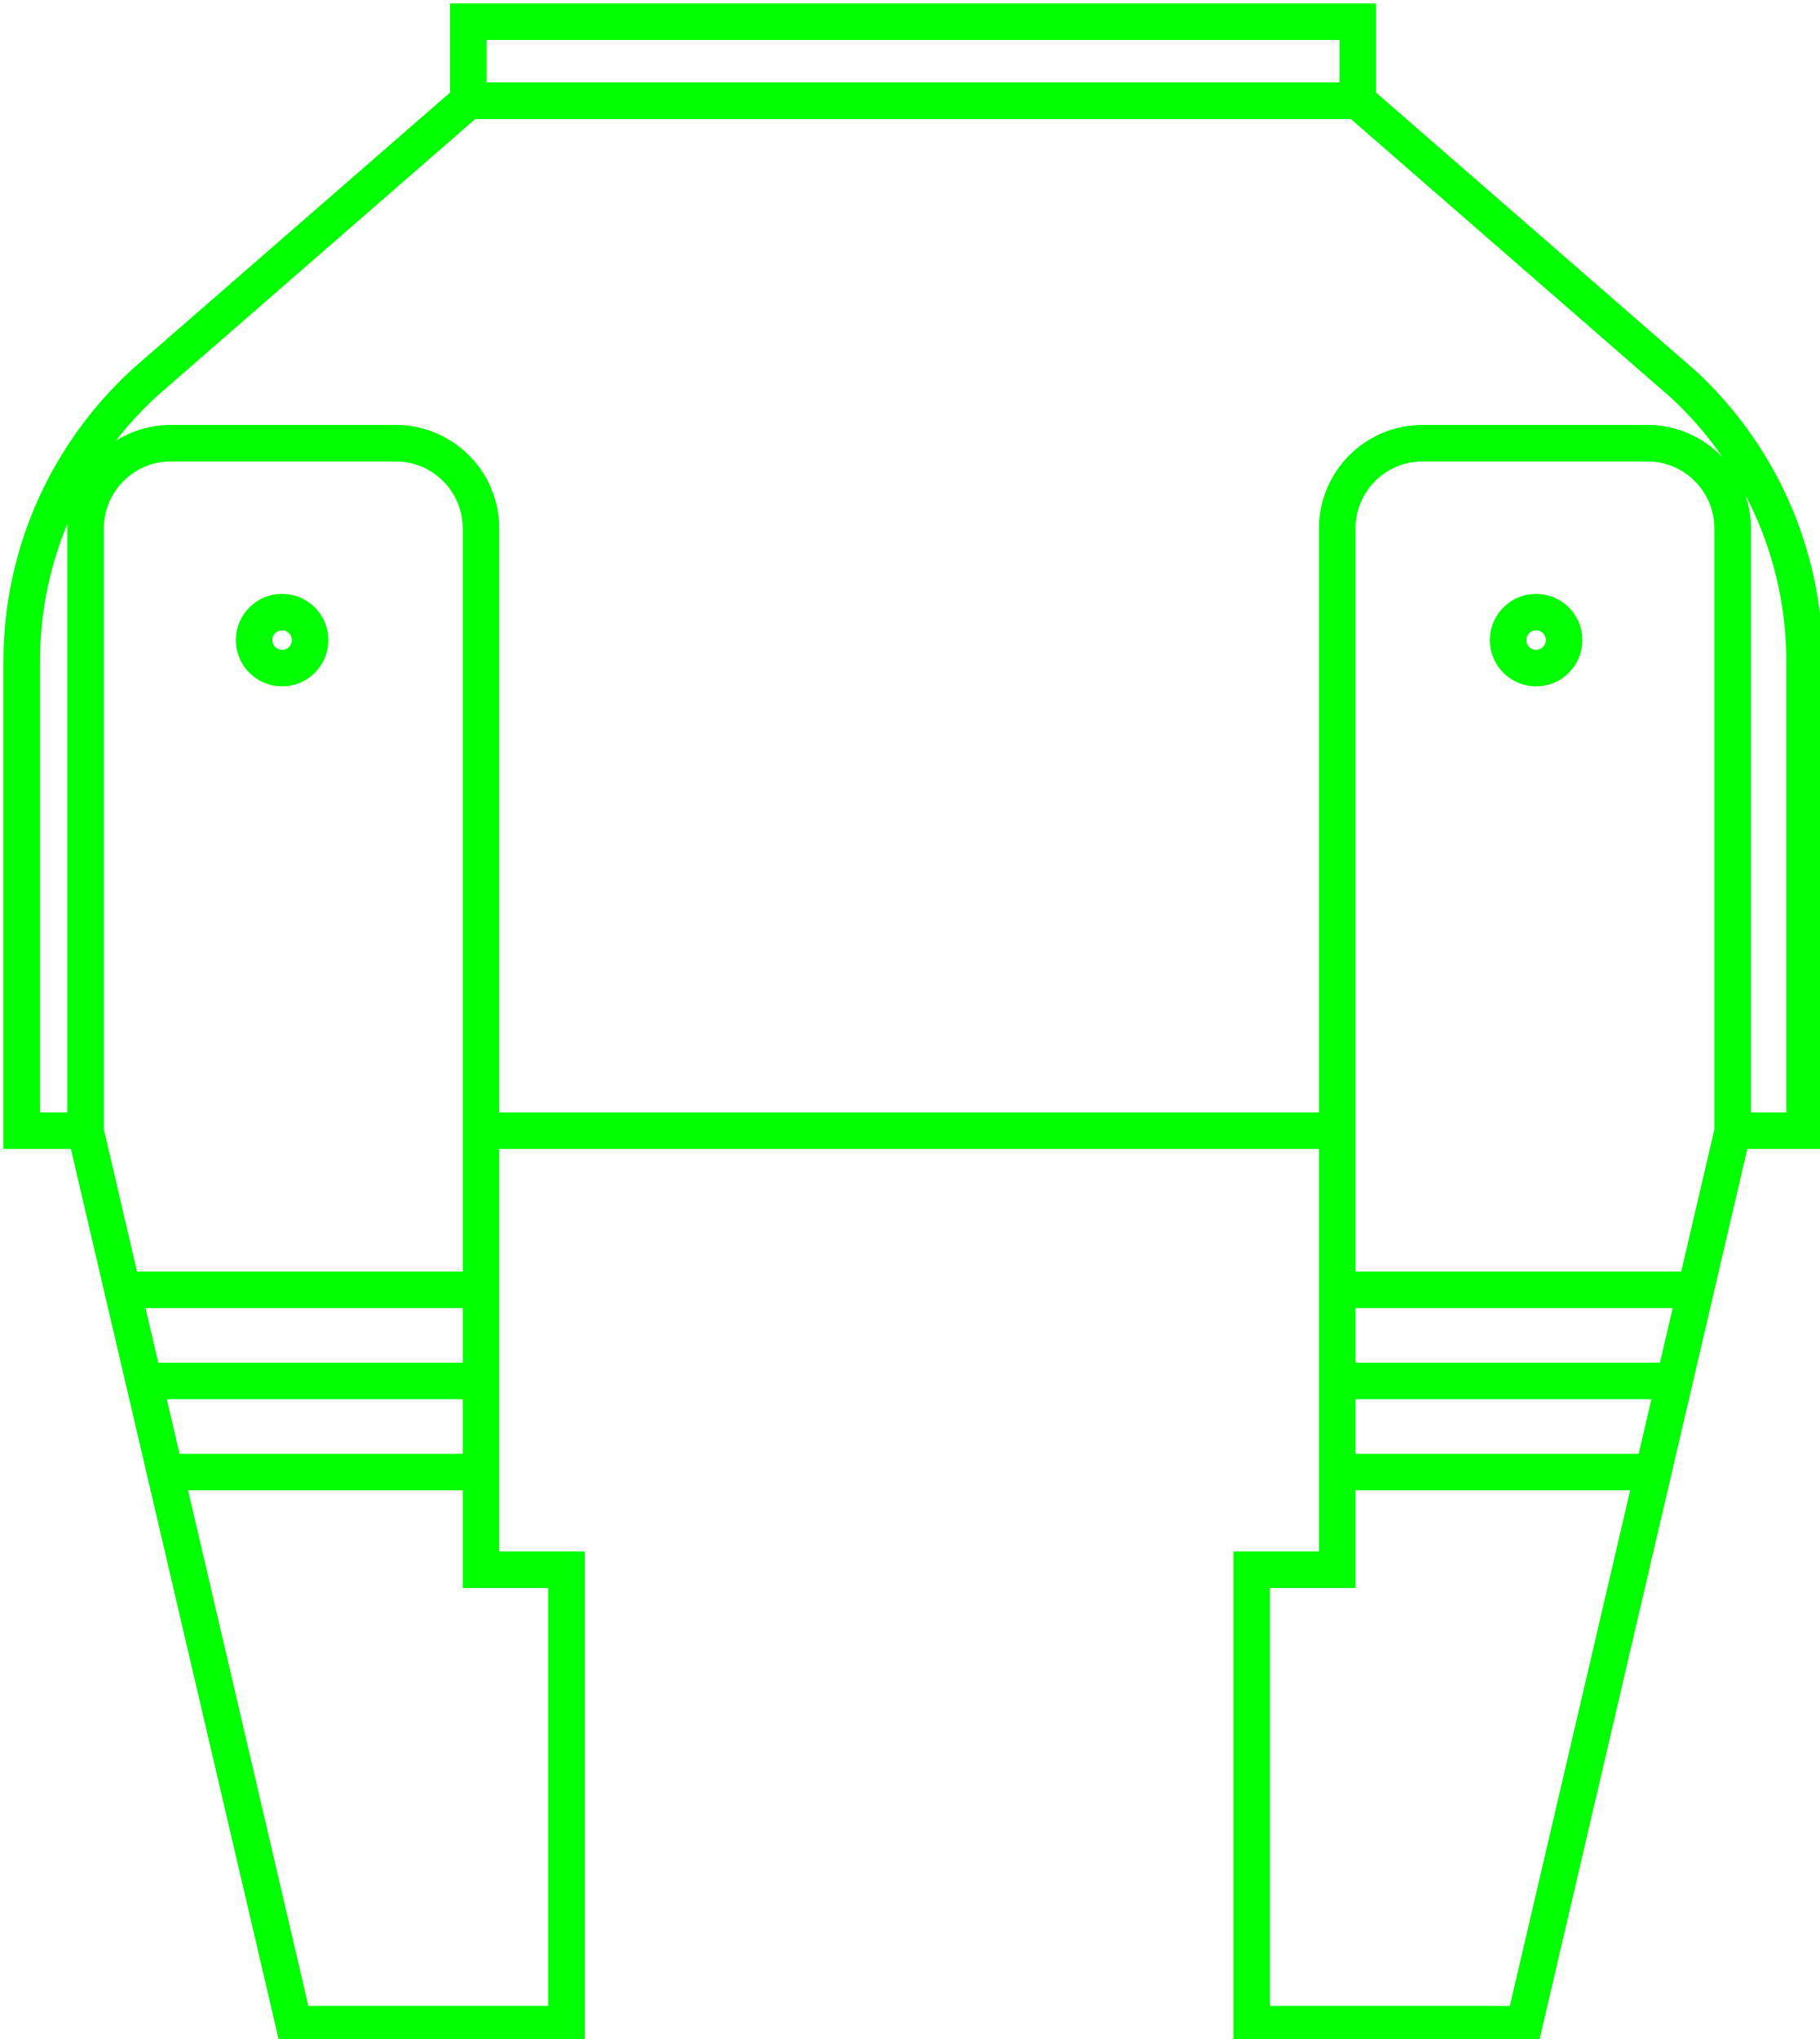
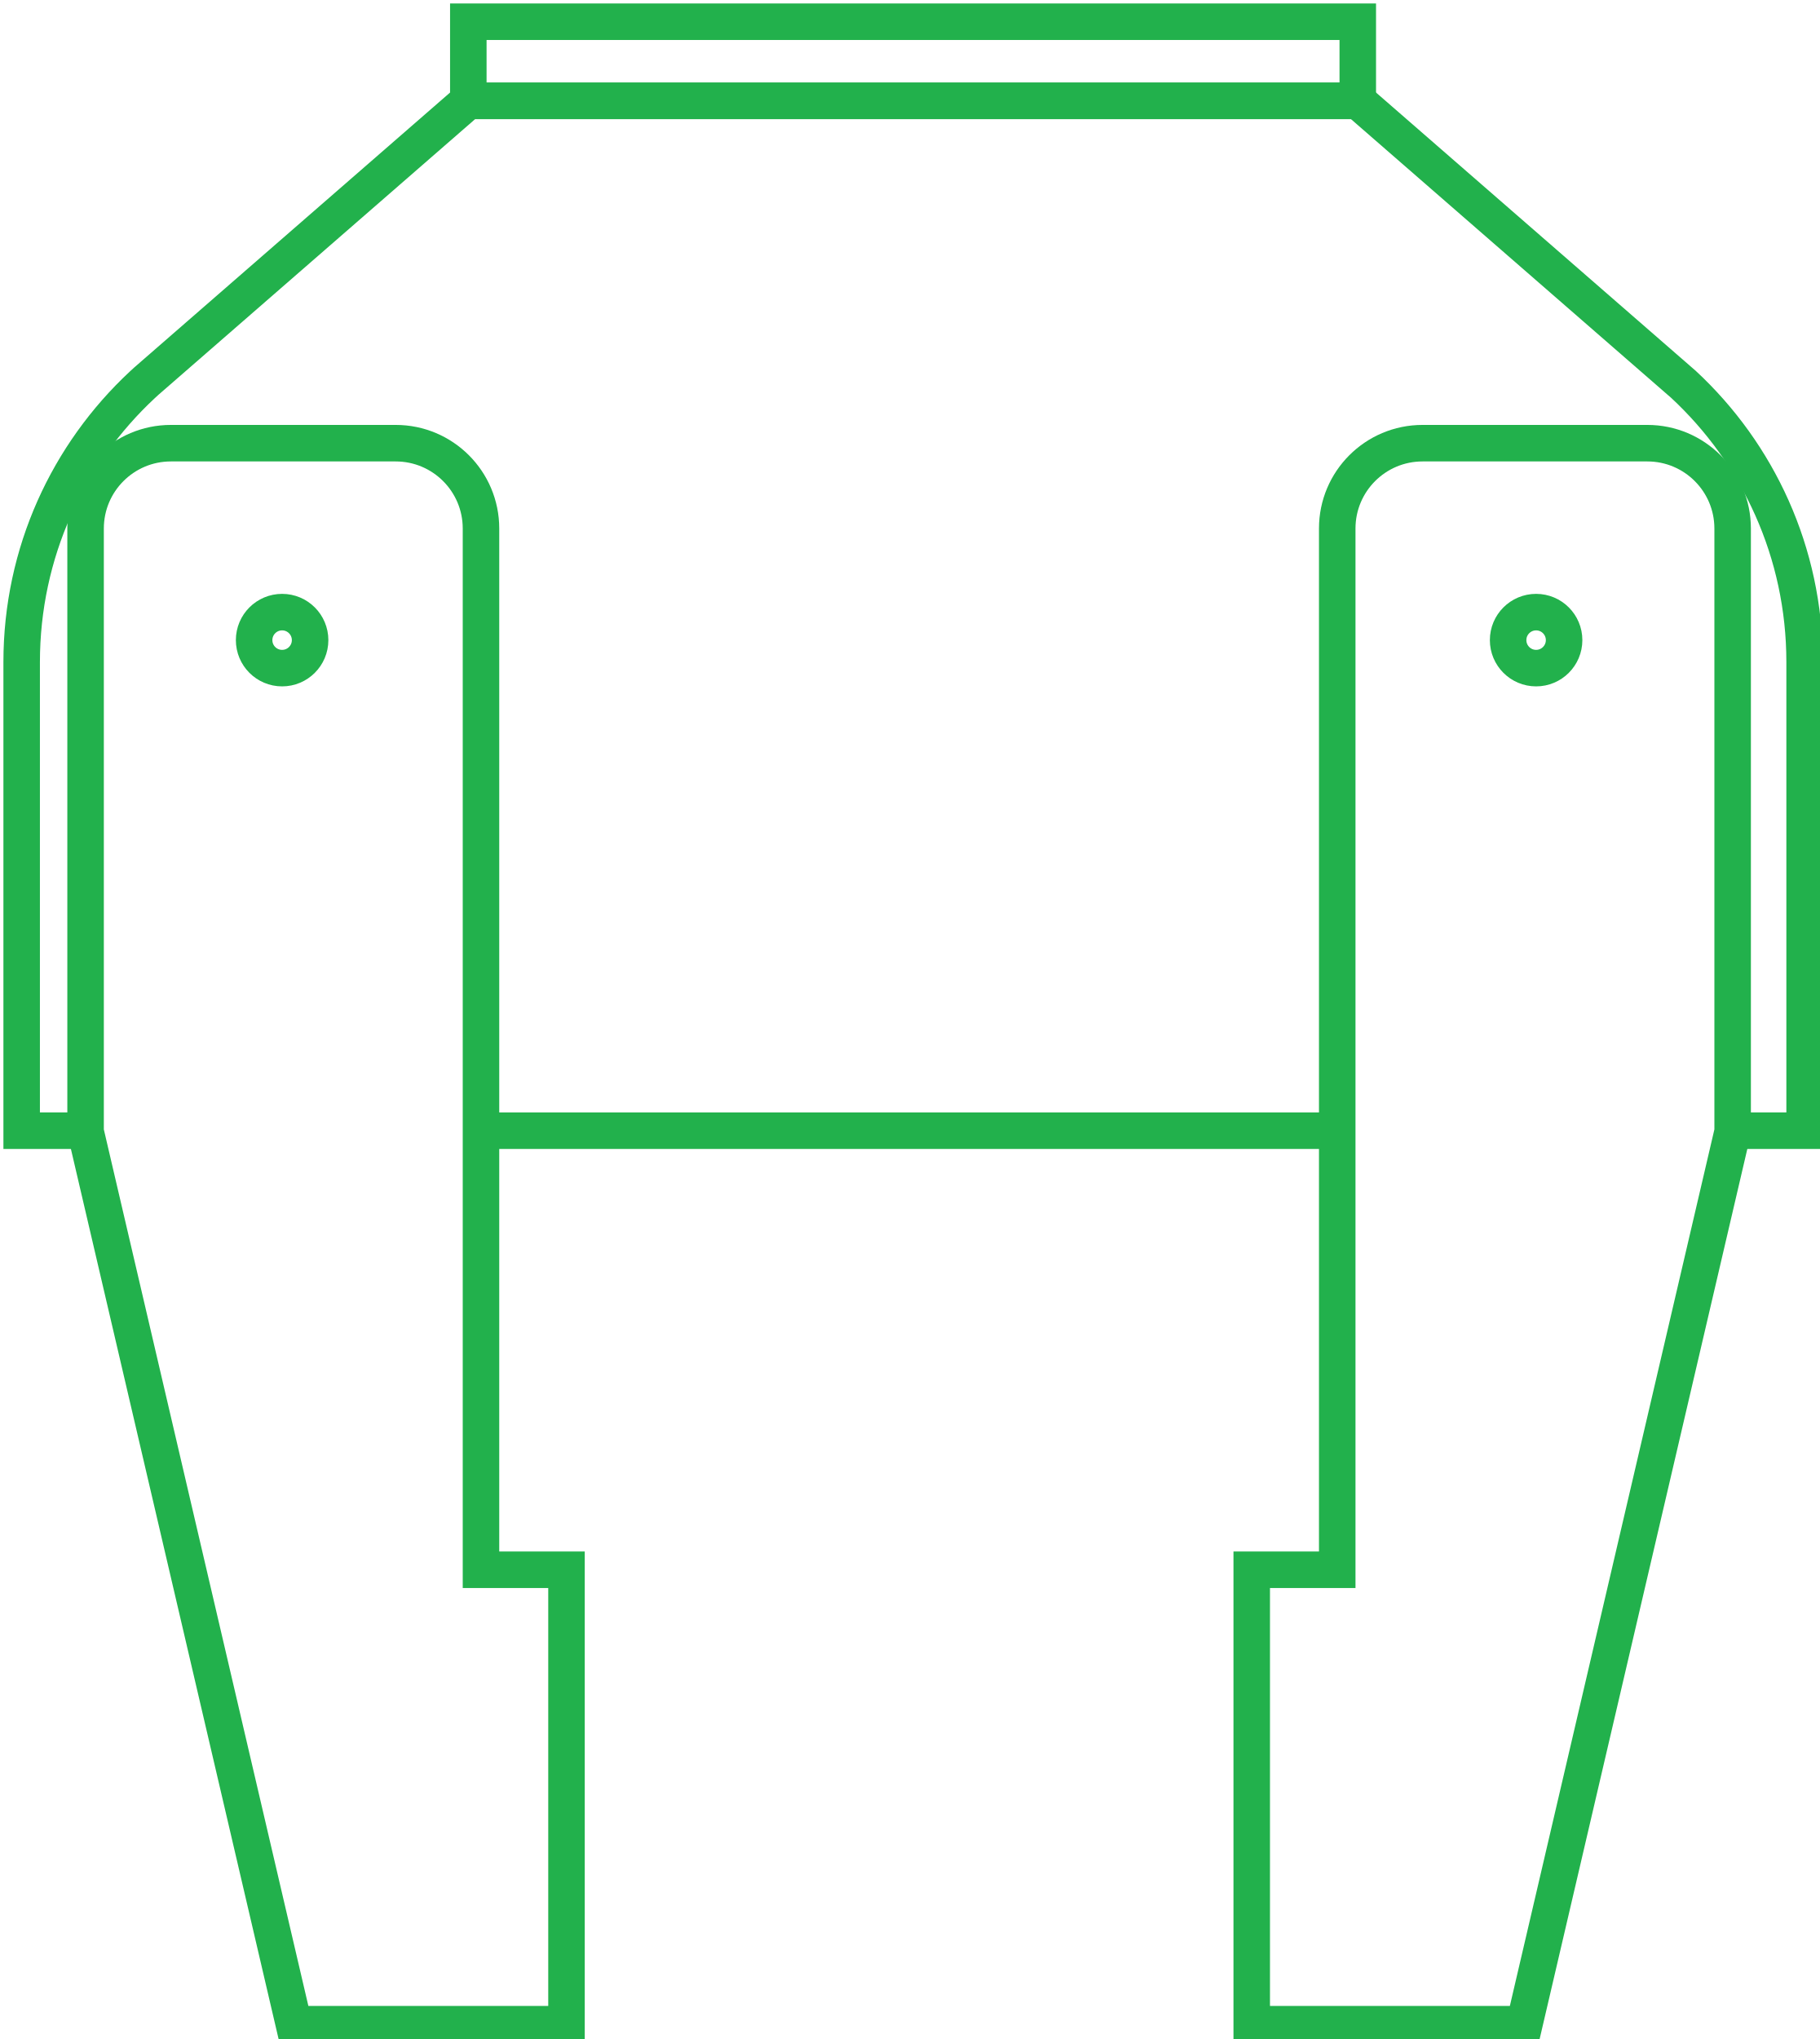
<svg xmlns="http://www.w3.org/2000/svg" version="1.1" id="Layer_1" x="0px" y="0px" width="747.499" height="837.501" viewBox="0 0 747.499 837.501" enable-background="new 0 0 983.803 989.802" xml:space="preserve">
  <defs id="defs35" />
-   <path stroke-miterlimit="10" d="m 35.159,464.758 85.577,366.667 h 112 v -186.667 h -35.129 v -427.682 c 0,-19.354 -15.69,-35.044 -35.044,-35.044 h -92.358 c -19.355,0 -35.045,15.69 -35.045,35.044 v 247.682 2.667" id="path2" style="fill:none;stroke:#00ff00;stroke-width:15;stroke-miterlimit:10" />
-   <circle stroke-miterlimit="10" cx="115.902" cy="262.924" id="circle4" r="11.5" style="fill:none;stroke:#00ff00;stroke-width:15;stroke-miterlimit:10" />
+   <path stroke-miterlimit="10" d="m 35.159,464.758 85.577,366.667 h 112 v -186.667 h -35.129 v -427.682 c 0,-19.354 -15.69,-35.044 -35.044,-35.044 h -92.358 c -19.355,0 -35.045,15.69 -35.045,35.044 v 247.682 2.667" id="path2" style="fill:none;stroke:#22B14C;stroke-width:15;stroke-miterlimit:10" />
+   <circle stroke-miterlimit="10" cx="115.902" cy="262.924" id="circle4" r="11.5" style="fill:none;stroke:#22B14C;stroke-width:15;stroke-miterlimit:10" />
  <g id="g12" transform="translate(-137.9032,-84.09082)">
-     <line stroke-miterlimit="10" x1="188.471" y1="613.871" x2="335.509" y2="613.871" id="line6" style="fill:none;stroke:#00ff00;stroke-width:15;stroke-miterlimit:10" />
-     <line stroke-miterlimit="10" x1="205.425" y1="688.73" x2="335.509" y2="688.73" id="line8" style="fill:none;stroke:#00ff00;stroke-width:15;stroke-miterlimit:10" />
-     <line stroke-miterlimit="10" x1="201.924" y1="651.3" x2="335.509" y2="651.3" id="line10" style="fill:none;stroke:#00ff00;stroke-width:15;stroke-miterlimit:10" />
+     <line stroke-miterlimit="10" x1="188.471" y1="613.871" x2="335.509" y2="613.871" id="line6" style="fill:none;stroke:#22B14 C;stroke-width:15;stroke-miterlimit:10" />
+     <line stroke-miterlimit="10" x1="205.425" y1="688.73" x2="335.509" y2="688.73" id="line8" style="fill:none;stroke:#22B14 C;stroke-width:15;stroke-miterlimit:10" />
+     <line stroke-miterlimit="10" x1="201.924" y1="651.3" x2="335.509" y2="651.3" id="line10" style="fill:none;stroke:#22B14 C;stroke-width:15;stroke-miterlimit:10" />
  </g>
  <g id="g20" transform="translate(-137.9032,-84.09082)">
-     <line stroke-miterlimit="10" x1="834.508" y1="613.871" x2="687.471" y2="613.871" id="line14" style="fill:none;stroke:#00ff00;stroke-width:15;stroke-miterlimit:10" />
-     <line stroke-miterlimit="10" x1="817.555" y1="688.73" x2="687.471" y2="688.73" id="line16" style="fill:none;stroke:#00ff00;stroke-width:15;stroke-miterlimit:10" />
-     <line stroke-miterlimit="10" x1="821.056" y1="651.3" x2="687.471" y2="651.3" id="line18" style="fill:none;stroke:#00ff00;stroke-width:15;stroke-miterlimit:10" />
+     <line stroke-miterlimit="10" x1="834.508" y1="613.871" x2="687.471" y2="613.871" id="line14" style="fill:none;stroke:#22B14 C;stroke-width:15;stroke-miterlimit:10" />
+     <line stroke-miterlimit="10" x1="817.555" y1="688.73" x2="687.471" y2="688.73" id="line16" style="fill:none;stroke:#22B14 C;stroke-width:15;stroke-miterlimit:10" />
+     <line stroke-miterlimit="10" x1="821.056" y1="651.3" x2="687.471" y2="651.3" id="line18" style="fill:none;stroke:#22B14 C;stroke-width:15;stroke-miterlimit:10" />
  </g>
-   <path stroke-miterlimit="10" d="m 711.832,464.758 -85.577,366.667 h -112 v -186.667 h 35.129 v -427.682 c 0,-19.354 15.69,-35.044 35.044,-35.044 h 92.358 c 19.355,0 35.045,15.69 35.045,35.044 v 247.682 2.667" id="path22" style="fill:none;stroke:#00ff00;stroke-width:15;stroke-miterlimit:10" />
-   <circle stroke-miterlimit="10" cx="631.088" cy="262.924" id="circle24" r="11.5" style="fill:none;stroke:#00ff00;stroke-width:15;stroke-miterlimit:10" />
-   <line stroke-miterlimit="10" x1="201.606" y1="464.424" x2="549.385" y2="464.424" id="line26" style="fill:none;stroke:#00ff00;stroke-width:15;stroke-miterlimit:10" />
-   <path stroke-miterlimit="10" d="M 39.159,464.424 H 8.903 v -192.491 c 0,-44.987 19.094,-85.514 49.62,-113.918 l 1.633,-1.495 132.247,-115.096 h 365.419 l 132.247,115.096 1.545,1.339 c 30.624,28.412 49.788,69.005 49.788,114.075 v 192.491 h -29.57" id="path28" style="fill:none;stroke:#00ff00;stroke-width:15;stroke-miterlimit:10" />
-   <rect x="192.402" y="8.924" stroke-miterlimit="10" width="365.419" height="32.5" id="rect30" style="fill:none;stroke:#00ff00;stroke-width:15;stroke-miterlimit:10" />
+   <path stroke-miterlimit="10" d="m 711.832,464.758 -85.577,366.667 h -112 v -186.667 h 35.129 v -427.682 c 0,-19.354 15.69,-35.044 35.044,-35.044 h 92.358 c 19.355,0 35.045,15.69 35.045,35.044 v 247.682 2.667" id="path22" style="fill:none;stroke:#22B14C;stroke-width:15;stroke-miterlimit:10" />
+   <circle stroke-miterlimit="10" cx="631.088" cy="262.924" id="circle24" r="11.5" style="fill:none;stroke:#22B14C;stroke-width:15;stroke-miterlimit:10" />
+   <line stroke-miterlimit="10" x1="201.606" y1="464.424" x2="549.385" y2="464.424" id="line26" style="fill:none;stroke:#22B14C;stroke-width:15;stroke-miterlimit:10" />
+   <path stroke-miterlimit="10" d="M 39.159,464.424 H 8.903 v -192.491 c 0,-44.987 19.094,-85.514 49.62,-113.918 l 1.633,-1.495 132.247,-115.096 h 365.419 l 132.247,115.096 1.545,1.339 c 30.624,28.412 49.788,69.005 49.788,114.075 v 192.491 h -29.57" id="path28" style="fill:none;stroke:#22B14C;stroke-width:15;stroke-miterlimit:10" />
+   <rect x="192.402" y="8.924" stroke-miterlimit="10" width="365.419" height="32.5" id="rect30" style="fill:none;stroke:#22B14C;stroke-width:15;stroke-miterlimit:10" />
</svg>
